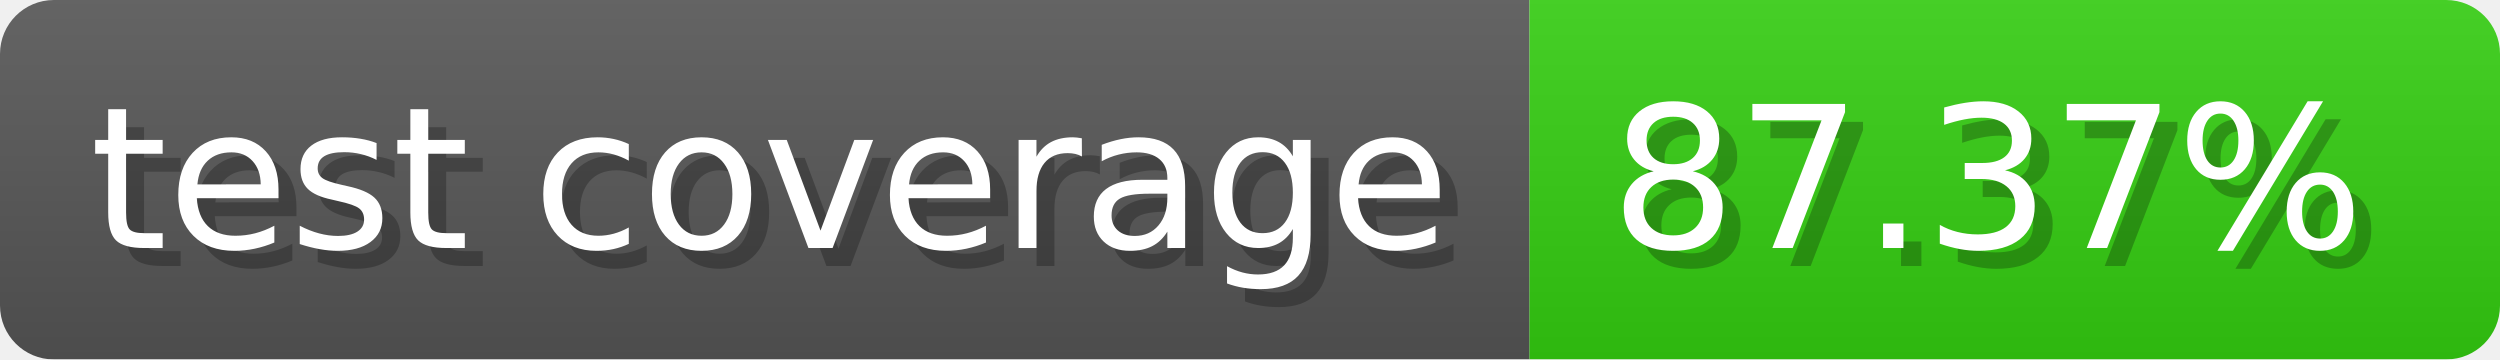
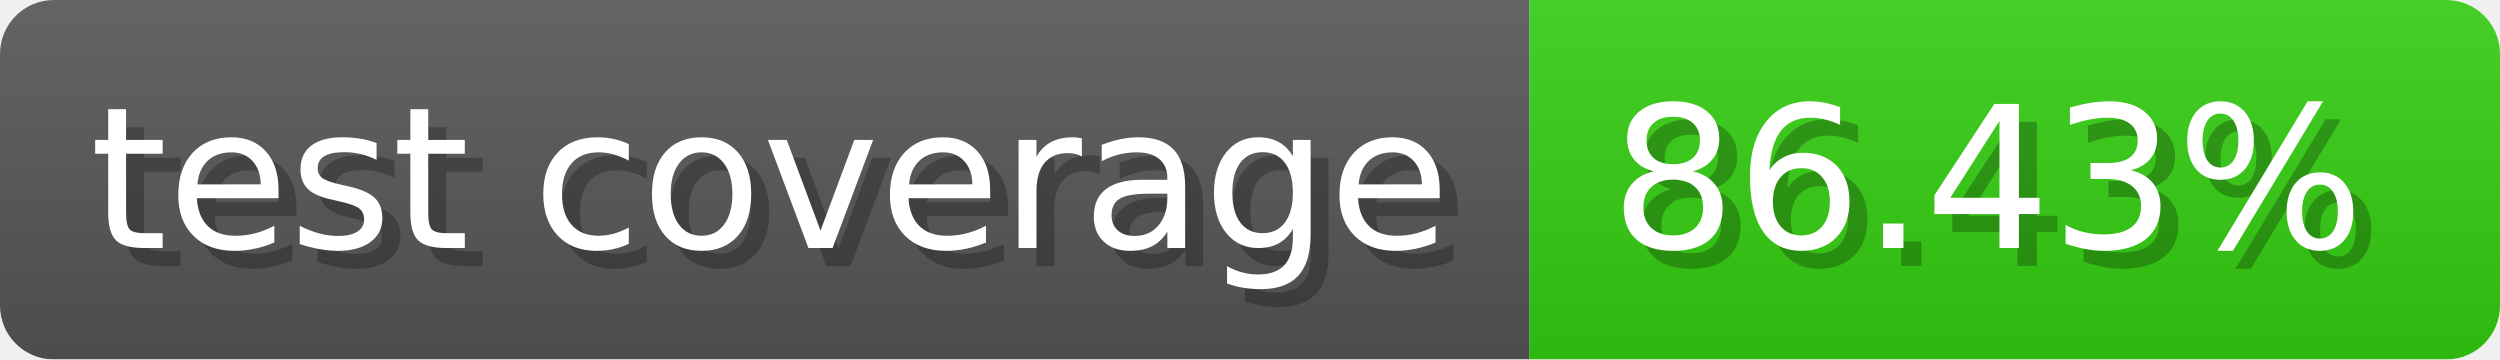
- <svg xmlns="http://www.w3.org/2000/svg" width="139.1" height="20" viewBox="0 0 1391 200" role="img" aria-label="test coverage: 87.37%">
+ <svg xmlns="http://www.w3.org/2000/svg" width="139.1" height="20" viewBox="0 0 1391 200" role="img" aria-label="test coverage: 86.43%">
  <linearGradient id="a" x2="0" y2="100%">
    <stop offset="0" stop-opacity=".1" stop-color="#EEE" />
    <stop offset="1" stop-opacity=".1" />
  </linearGradient>
  <mask id="m">
    <rect width="1391" height="200" rx="30" fill="#FFF" />
  </mask>
  <g mask="url(#m)">
    <rect width="851" height="200" fill="#555" />
    <rect width="540" height="200" fill="#3C1" x="851" />
    <rect width="1391" height="200" fill="url(#a)" />
  </g>
  <g aria-hidden="true" fill="#fff" text-anchor="start" font-family="Verdana,DejaVu Sans,sans-serif" font-size="110">
    <text x="60" y="148" textLength="751" fill="#000" opacity="0.25">test coverage</text>
    <text x="50" y="138" textLength="751">test coverage</text>
-     <text x="906" y="148" textLength="440" fill="#000" opacity="0.25">87.37%</text>
-     <text x="896" y="138" textLength="440">87.37%</text>
+     <text x="906" y="148" textLength="440" fill="#000" opacity="0.25">86.43%</text>
+     <text x="896" y="138" textLength="440">86.43%</text>
  </g>
</svg>
